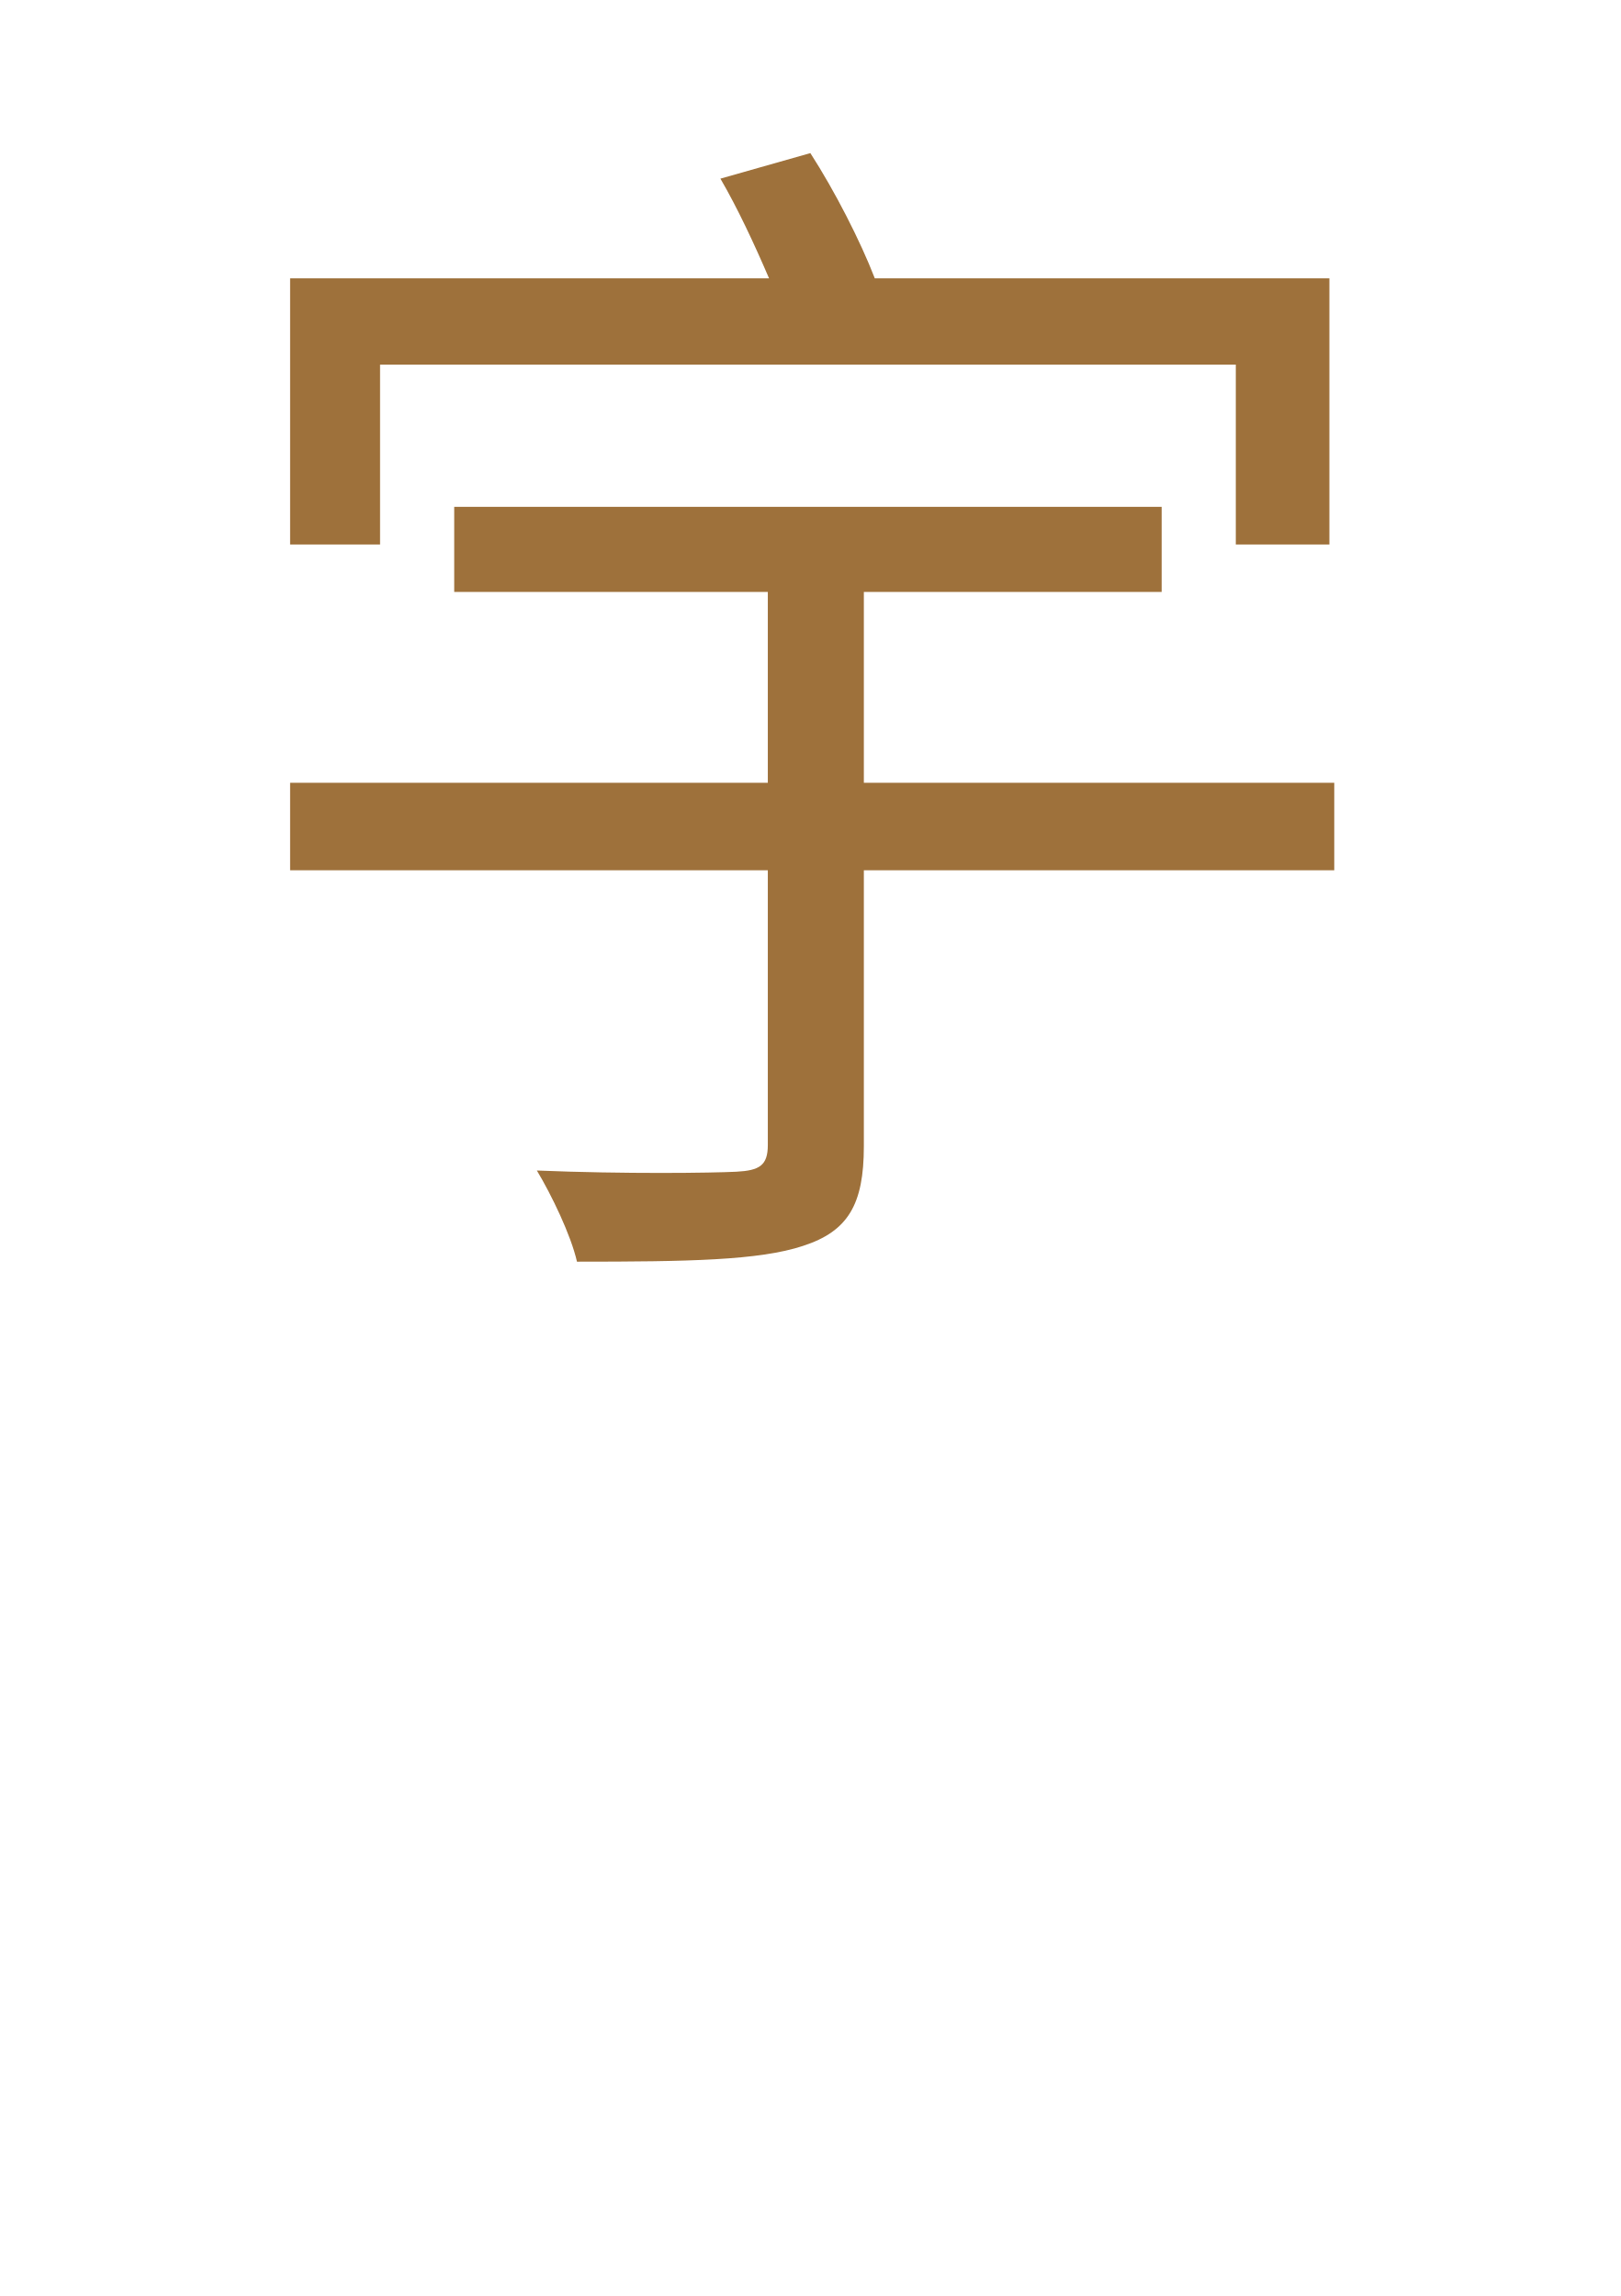
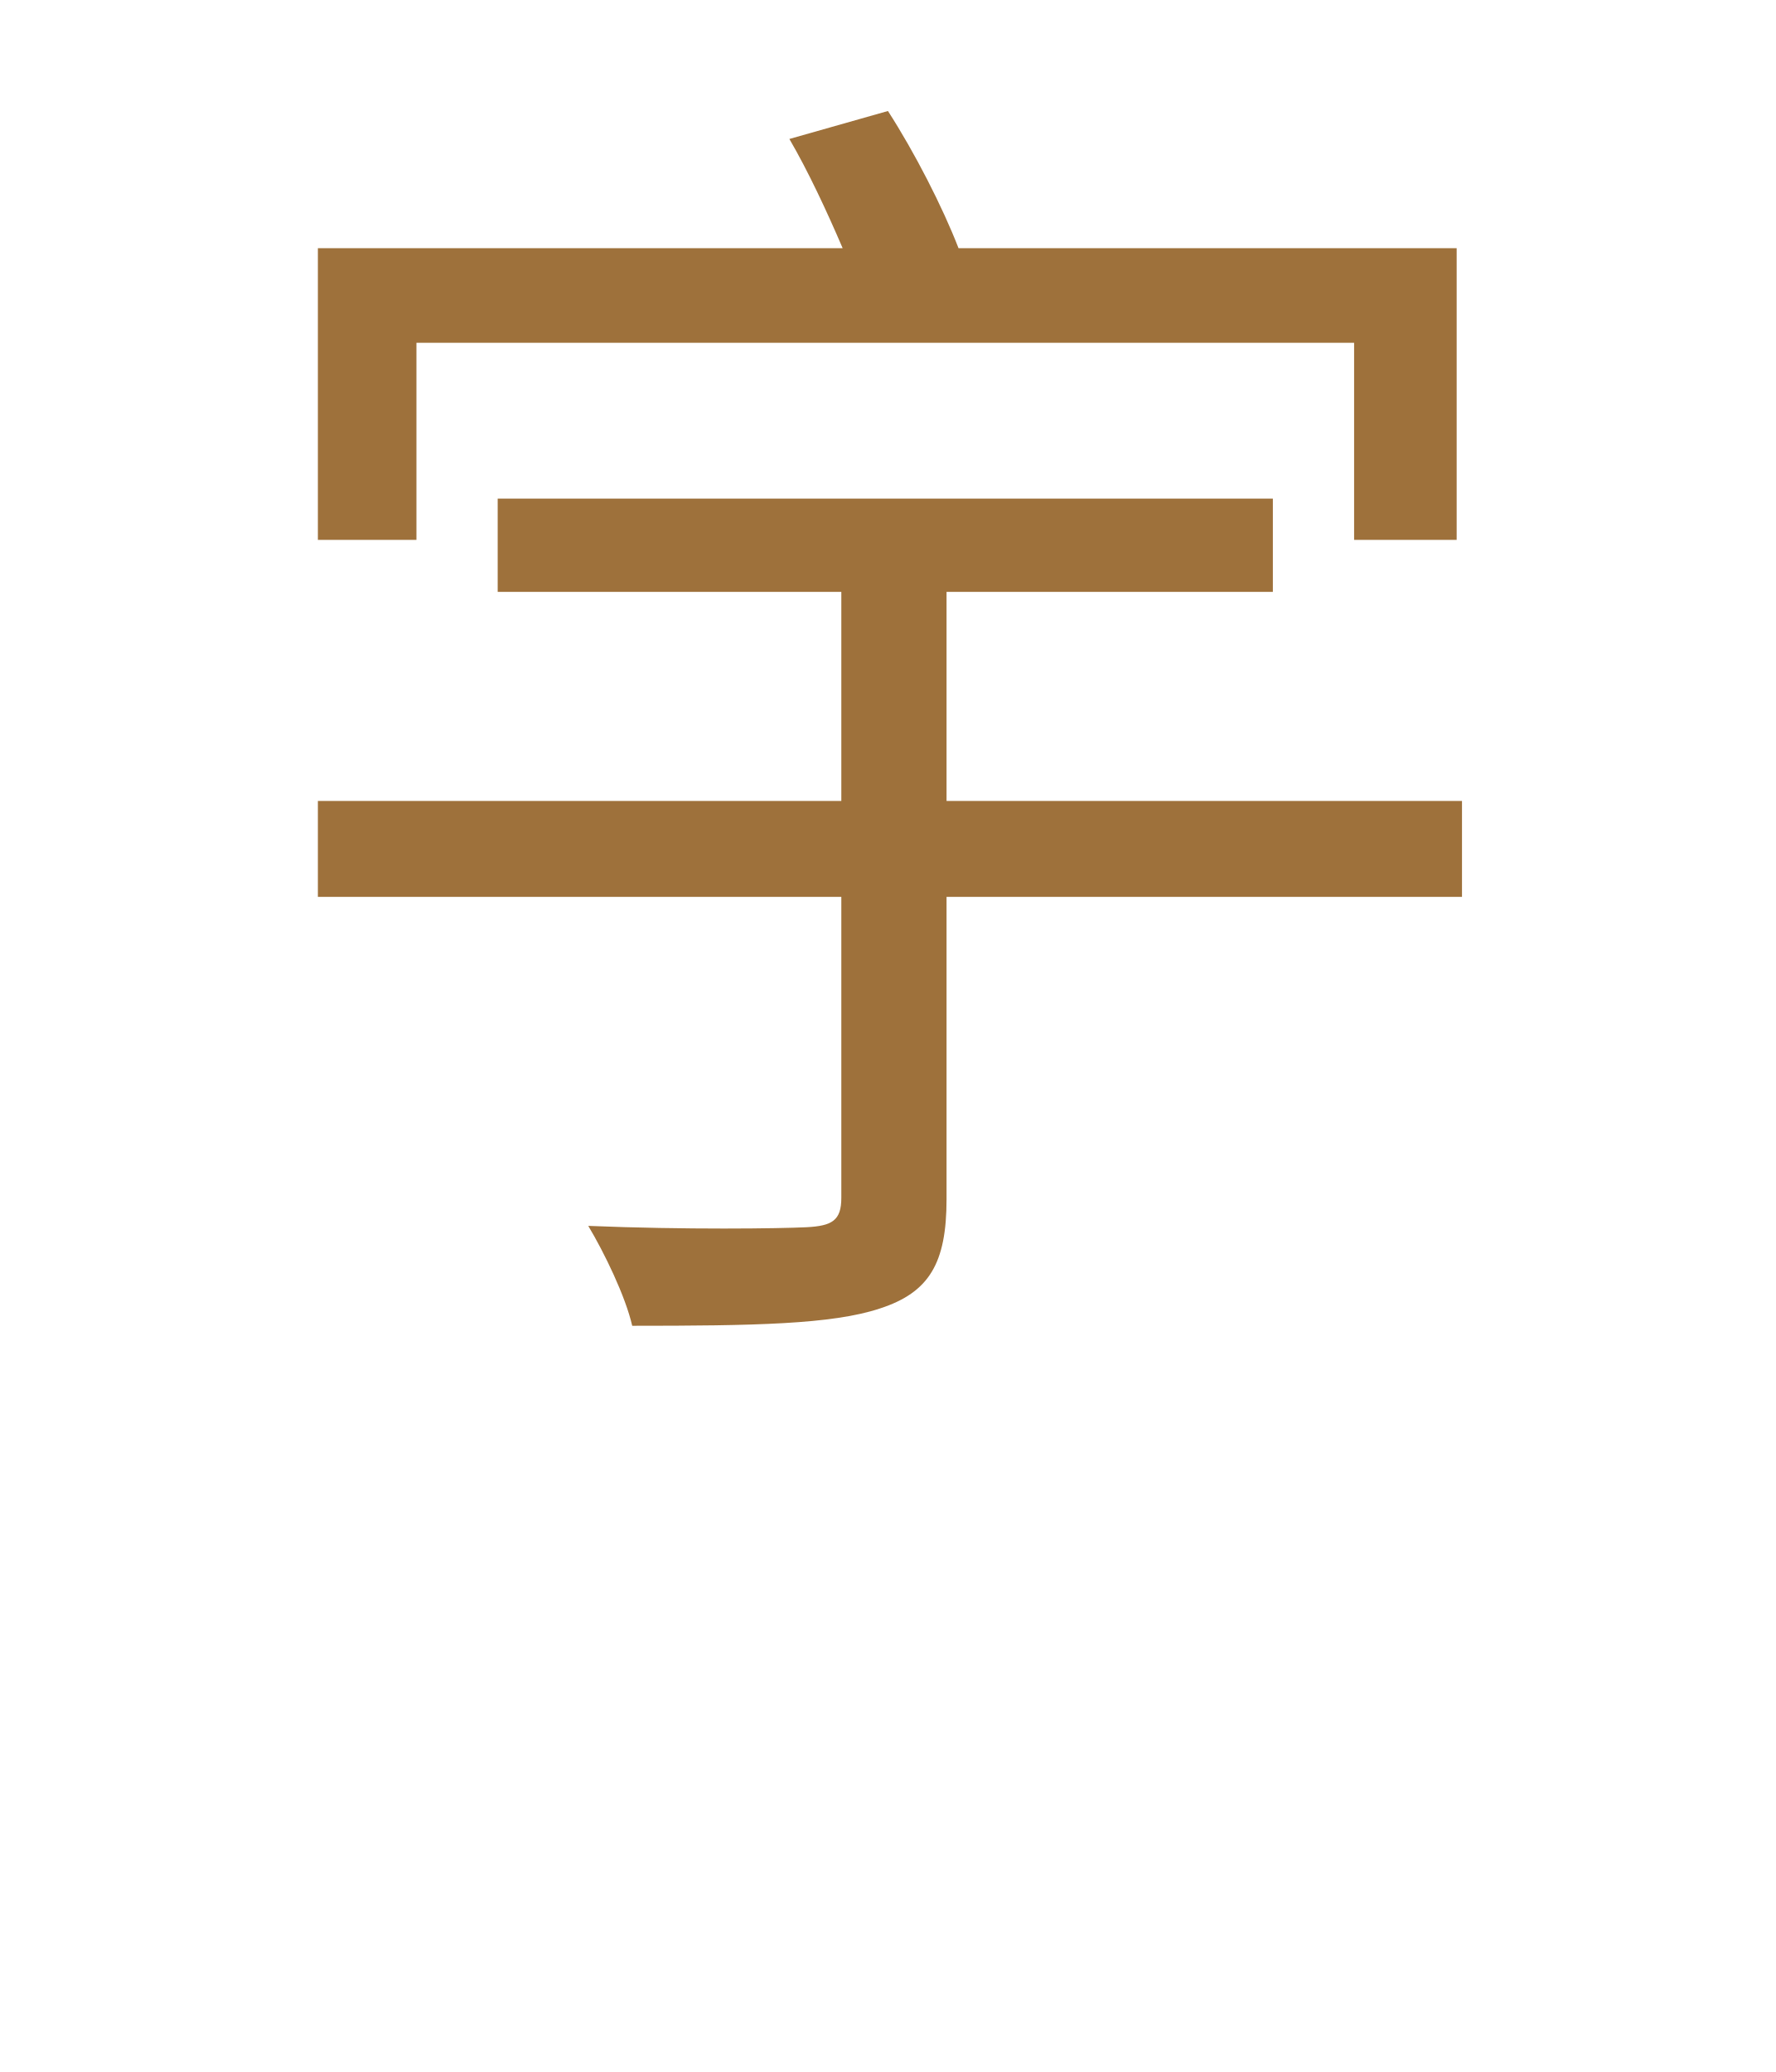
- <svg xmlns="http://www.w3.org/2000/svg" width="48" height="68" viewBox="0 0 36 51" role="img" aria-label="宇">
-   <path fill="#9e713b" transform="translate(4.5 26) scale(.027 -.027)" d="M72 319V247H465V21C465 4 458 0 439 -1C419 -2 348 -3 275 0C287 -20 303 -53 308 -75C399 -75 458 -74 494 -62C531 -50 544 -28 544 20V247H931V319H544V476H789V546H207V476H465V319ZM426 816C440 792 454 762 466 734H72V515H146V663H850V515H927V734H553C541 765 520 806 500 837Z" />
+ <svg xmlns="http://www.w3.org/2000/svg" width="48" height="56" viewBox="0 0 36 42" role="img" aria-label="宇">
+   <path fill="#9e713b" transform="translate(4.5 24.849) scale(.027 -.027)" d="M72 319V247H465V21C465 4 458 0 439 -1C419 -2 348 -3 275 0C287 -20 303 -53 308 -75C399 -75 458 -74 494 -62C531 -50 544 -28 544 20V247H931V319H544V476H789V546H207V476H465V319ZM426 816C440 792 454 762 466 734H72V515H146V663H850V515H927V734H553C541 765 520 806 500 837Z" />
</svg>
